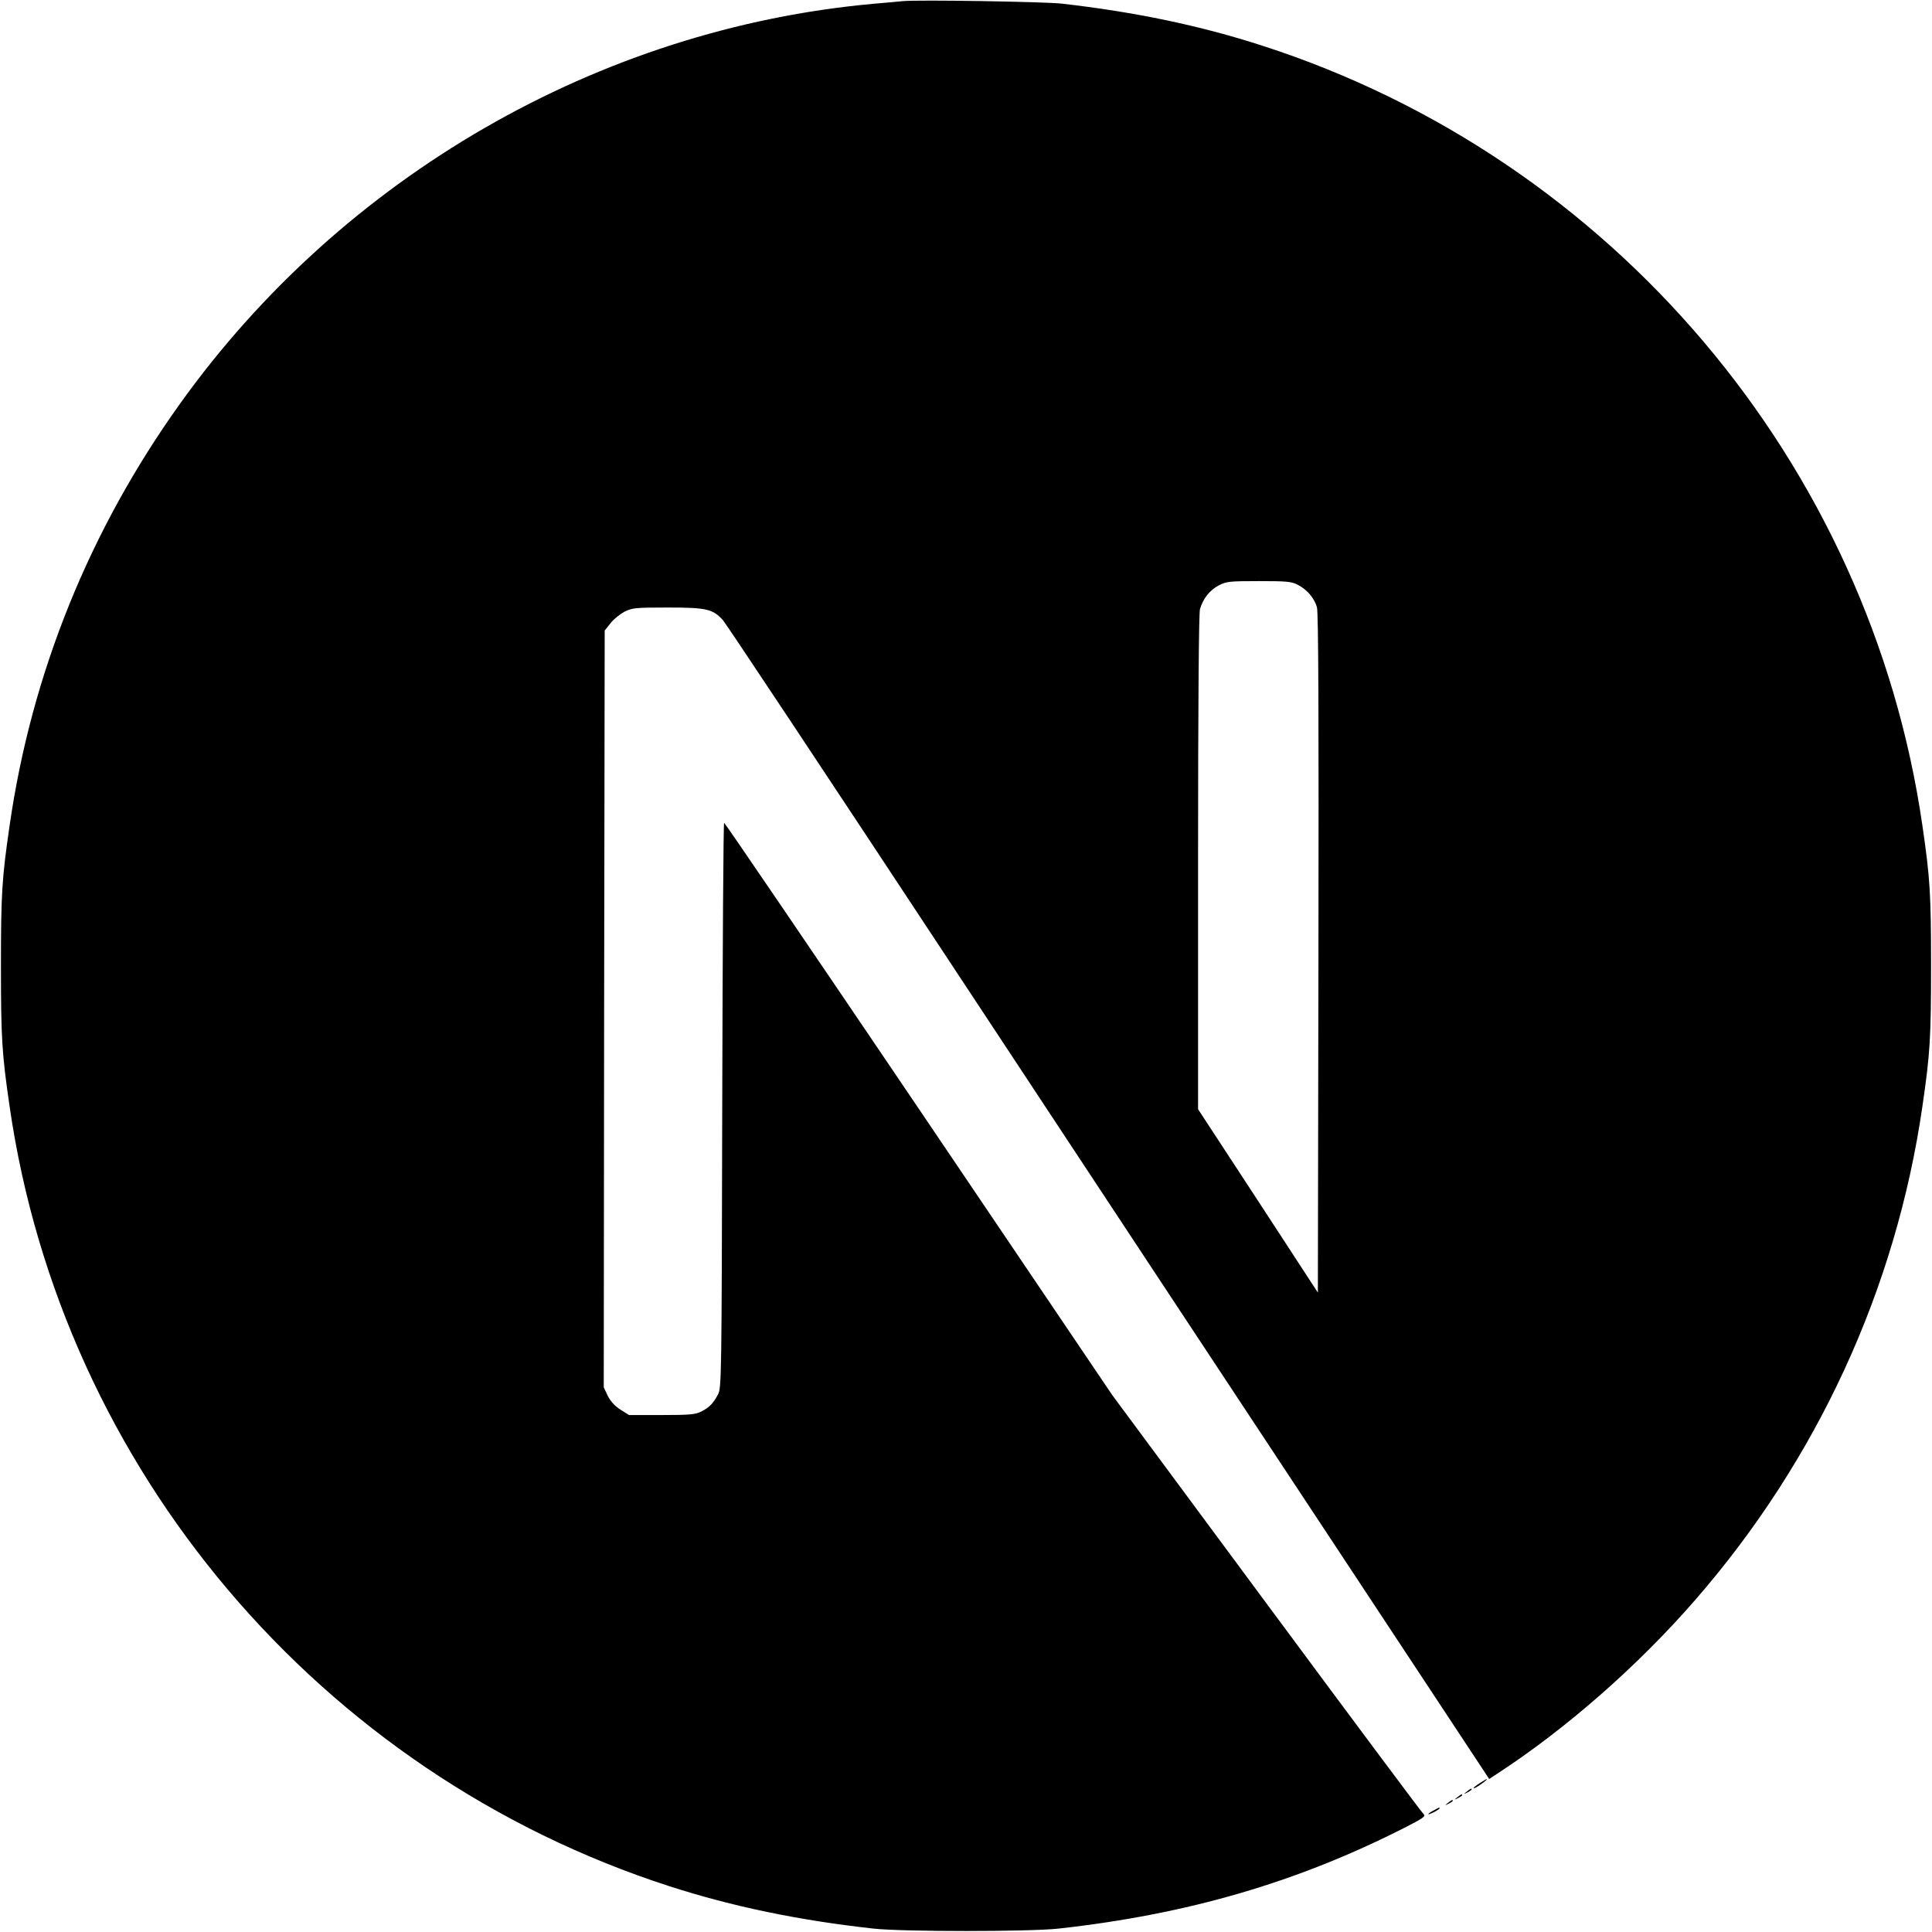
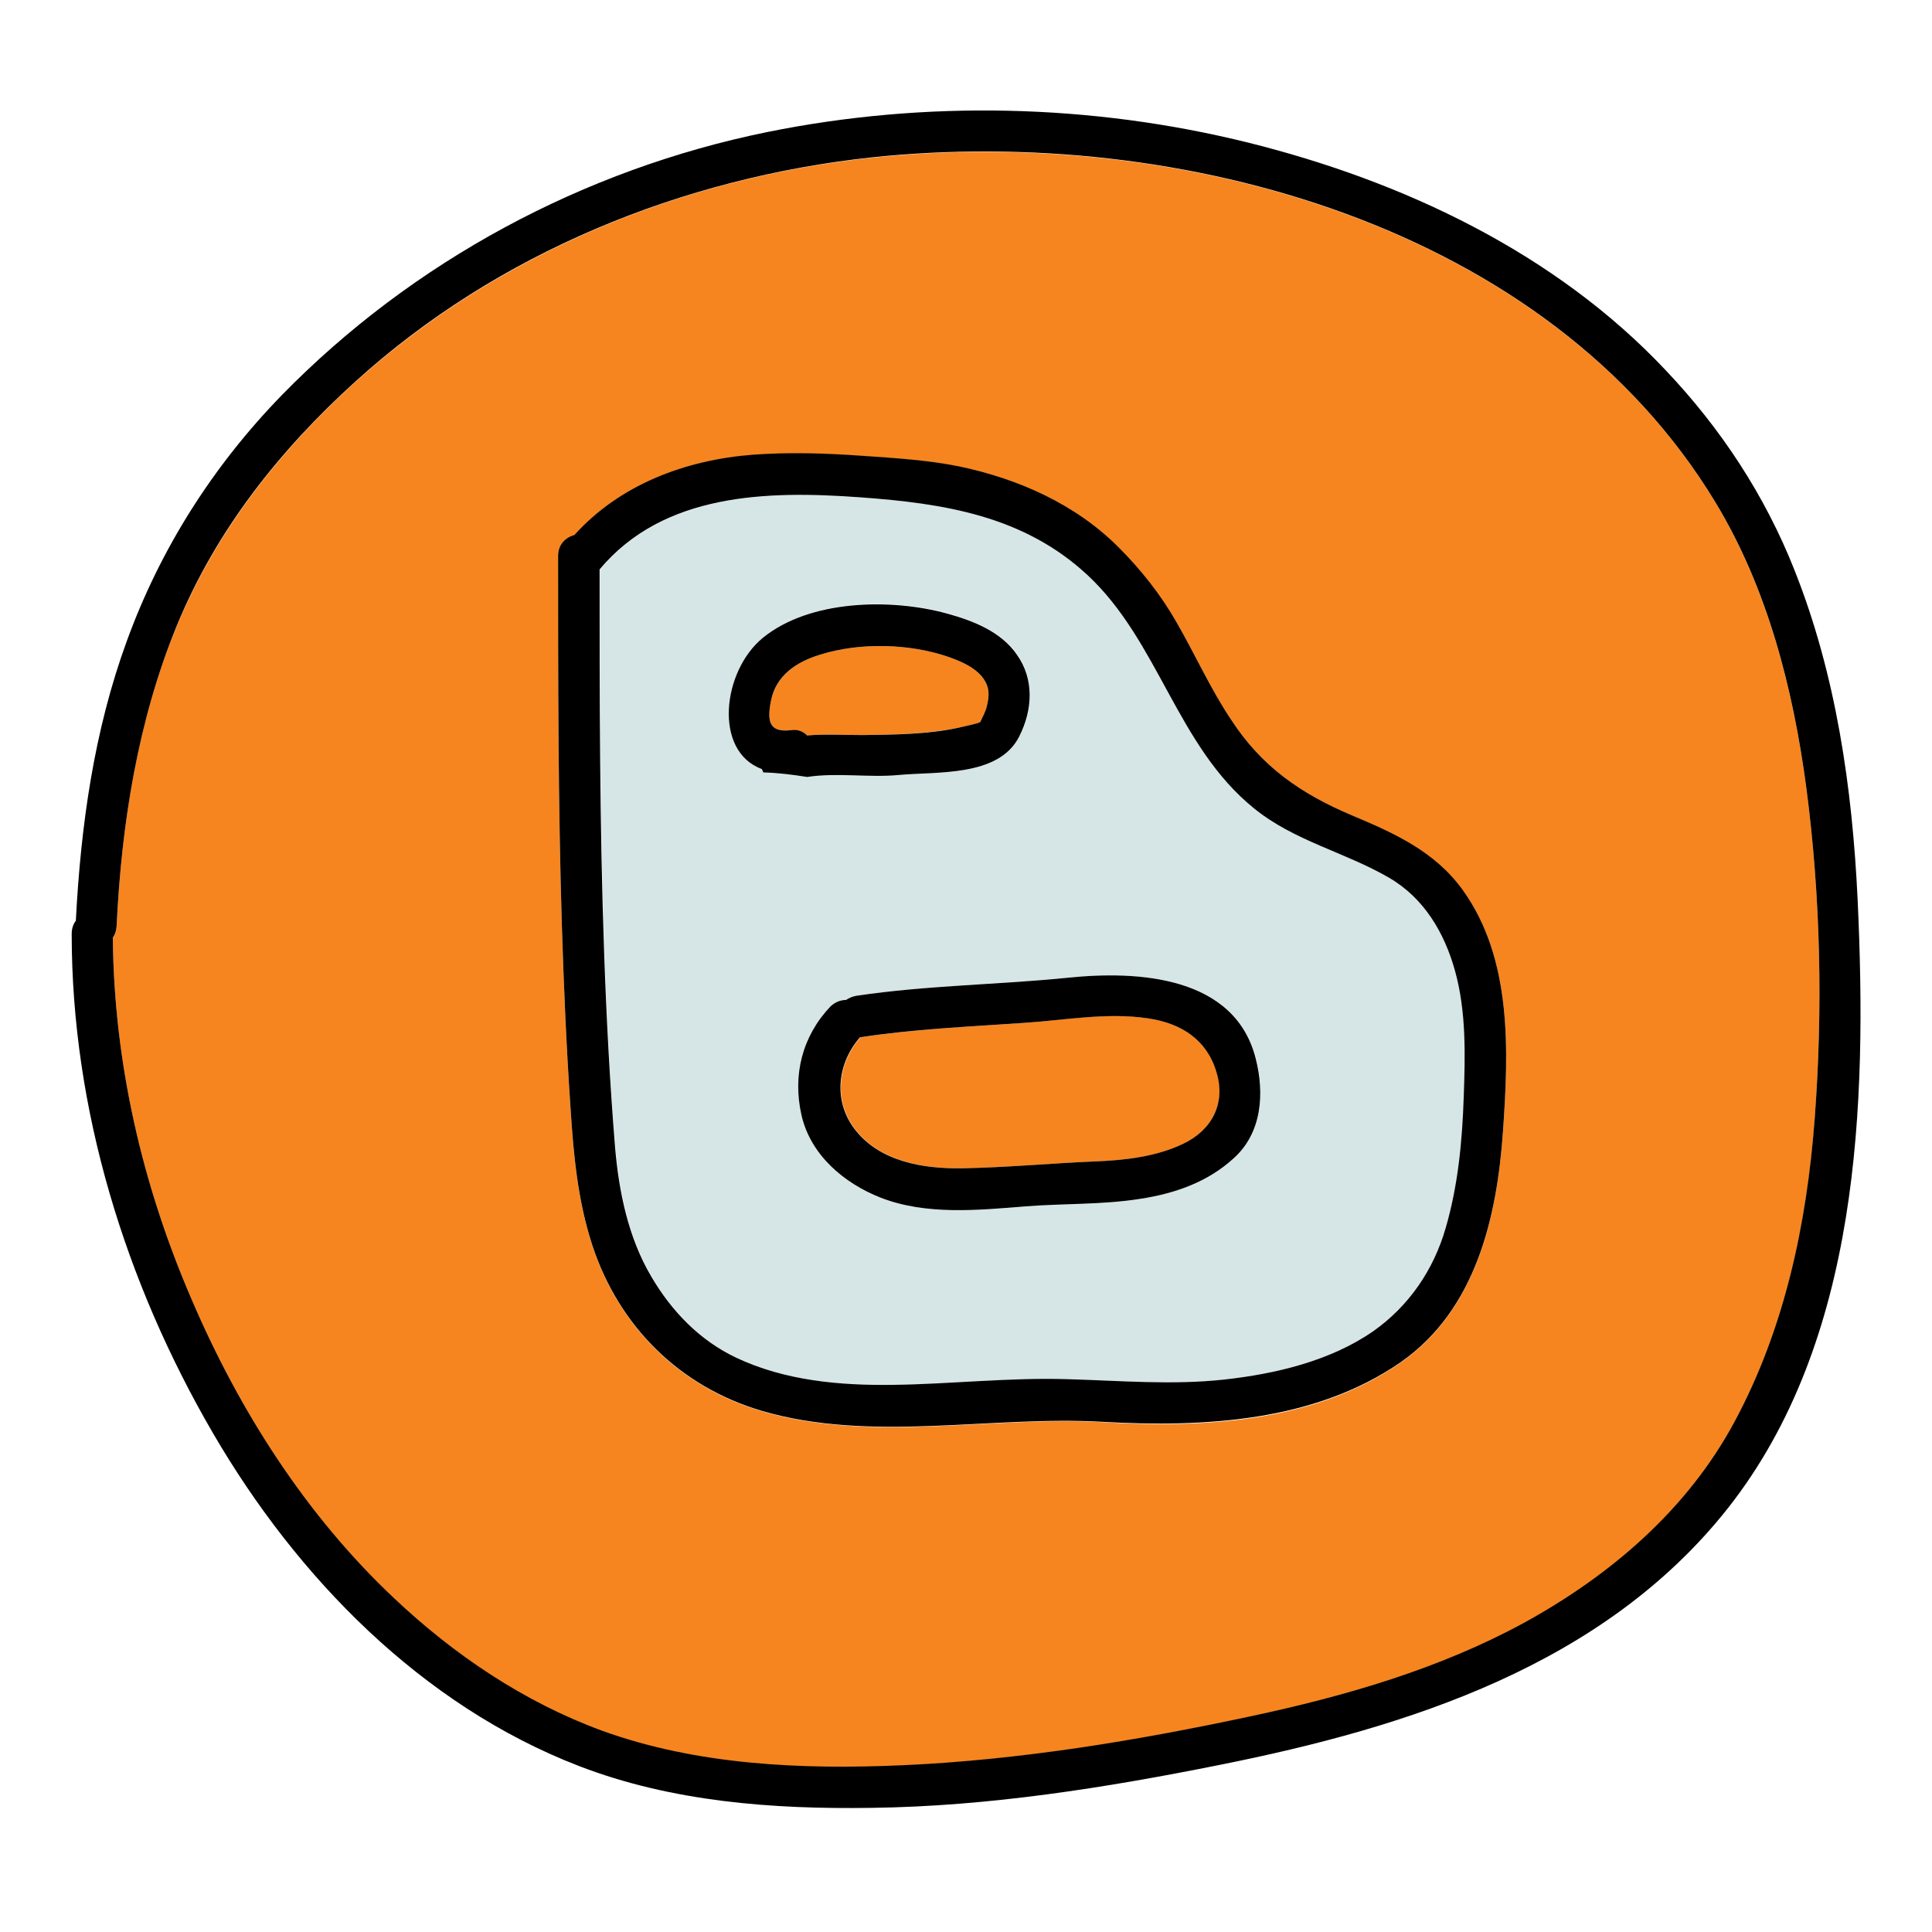
- <svg xmlns="http://www.w3.org/2000/svg" version="1.0" width="1024pt" height="1024pt" viewBox="0 0 1024 1024" preserveAspectRatio="xMidYMid meet">
-   <g transform="translate(0,1024) scale(0.1,-0.1)" fill="#000000" stroke="none">
-     <path d="M4785 10234 c-22 -2 -92 -9 -155 -14 -1453 -131 -2814 -915 -3676 -2120 -480 -670 -787 -1430 -903 -2235 -41 -281 -46 -364 -46 -745 0 -381 5 -464 46 -745 278 -1921 1645 -3535 3499 -4133 332 -107 682 -180 1080 -224 155 -17 825 -17 980 0 687 76 1269 246 1843 539 88 45 105 57 93 67 -8 6 -383 509 -833 1117 l-818 1105 -1025 1517 c-564 834 -1028 1516 -1032 1516 -4 1 -8 -673 -10 -1496 -3 -1441 -4 -1499 -22 -1533 -26 -49 -46 -69 -88 -91 -32 -16 -60 -19 -211 -19 l-173 0 -46 29 c-30 19 -52 44 -67 73 l-21 45 2 2005 3 2006 31 39 c16 21 50 48 74 61 41 20 57 22 230 22 204 0 238 -8 291 -66 15 -16 570 -852 1234 -1859 664 -1007 1572 -2382 2018 -3057 l810 -1227 41 27 c363 236 747 572 1051 922 647 743 1064 1649 1204 2615 41 281 46 364 46 745 0 381 -5 464 -46 745 -278 1921 -1645 3535 -3499 4133 -327 106 -675 179 -1065 223 -96 10 -757 21 -840 13z m2094 -3094 c48 -24 87 -70 101 -118 8 -26 10 -582 8 -1835 l-3 -1798 -317 486 -318 486 0 1307 c0 845 4 1320 10 1343 16 56 51 100 99 126 41 21 56 23 213 23 148 0 174 -2 207 -20z" />
-     <path d="M7843 789 c-35 -22 -46 -37 -15 -20 22 13 58 40 52 41 -3 0 -20 -10 -37 -21z" />
-     <path d="M7774 744 c-18 -14 -18 -15 4 -4 12 6 22 13 22 15 0 8 -5 6 -26 -11z" />
-     <path d="M7724 714 c-18 -14 -18 -15 4 -4 12 6 22 13 22 15 0 8 -5 6 -26 -11z" />
-     <path d="M7674 684 c-18 -14 -18 -15 4 -4 12 6 22 13 22 15 0 8 -5 6 -26 -11z" />
-     <path d="M7598 644 c-38 -20 -36 -28 2 -9 17 9 30 18 30 20 0 7 -1 6 -32 -11z" />
-   </g>
+ <svg xmlns="http://www.w3.org/2000/svg" viewBox="0 0 512 512" width="48px" height="48px">
+   <path fill="#F6851F" d="M322.5,284.2c-2.6-8.6-9.4-13-18-14.3c-11.1-1.7-22.3,0.4-33.4,1.2c-14.4,1-28.8,1.6-43.1,3.8c0,0,0,0,0,0c-5.9,6.9-7.2,16.6-1.5,24.2c6.6,8.8,18.5,10.7,28.8,10.5c11.6-0.2,23.2-1.3,34.7-1.8c8-0.3,16.4-1.2,23.7-4.7C321.1,299.5,324.9,292.5,322.5,284.2z" />
+   <path fill="#D6E5E5" d="M385.7,257.3c-2.8-10.1-8.2-19.3-17.5-24.7c-11.7-6.8-25.1-9.8-35.8-18.4c-20.4-16.5-25.2-44.2-44.1-61.8c-16.9-15.7-38-19-60.2-20.6c-24.7-1.8-52.1-1.1-69.1,19.1c0,33.8,0,67.6,1.2,101.4c0.6,17.2,1.4,34.5,2.9,51.7c1,11.8,3.5,24,9.6,34.3c5.4,9.2,12.8,16.9,22.5,21.5c12.9,6.1,27.5,7.4,41.6,7.2c15.5-0.2,31-2,46.4-1.5c13.8,0.4,27.4,1.7,41.3,0.1c13.6-1.5,28.1-4.9,39.5-12.8c9.5-6.6,16-16.2,19.2-27.3c3.2-11.3,4.3-23,4.8-34.7C388.3,279.7,388.6,268.1,385.7,257.3z M202,203.7c-12.8-4.7-10.5-25.9,0.3-34.8c12.4-10.1,33.9-10.5,48.8-6.4c6.8,1.9,14.2,4.9,18.5,10.9c4.5,6.5,4.2,14.7,0.7,21.6c-5.5,10.8-21.9,9.2-32.2,10.2c-7.6,0.7-16.3-0.7-24,0.5c-3.9-0.6-7.7-1.1-11.6-1.2C202.3,204.3,202.1,204,202,203.7z M327,307c-6.9,6.3-15.6,9.2-24.7,10.7c-10,1.6-20.3,1.2-30.4,2c-12.6,1-26.3,2.4-38.4-2.3c-9.7-3.7-18.6-11.3-21-21.9c-2.4-10.6,0.1-20.8,7.7-28.8c1.2-1.3,2.7-1.8,4.1-1.7c0.7-0.5,1.6-0.9,2.7-1.1c18.6-2.8,37.5-2.9,56.2-4.8c18.3-1.9,44.2-0.5,49.7,21.5C335.1,289.7,334.5,300.2,327,307z" />
+   <path fill="#F6851F" d="M261.4,181.2c-1.7-3.8-6.3-5.8-10-7.1c-10.4-3.6-23.6-3.9-34.1-0.6c-6.2,1.9-11.6,5.5-13,12.3c-1,5.2-0.6,8.4,5.3,7.7c1.9-0.2,3.3,0.4,4.3,1.4c4.9-0.4,9.9-0.1,14.7-0.1c8.2-0.1,17.2-0.3,25.2-1.9c0.6-0.1,5.8-1.2,6-1.6c0.7-1.3,1.4-2.7,1.7-4.1C262,185.2,262.3,183.2,261.4,181.2z" />
+   <path fill="#F6851F" d="M478.7,208.8c-3.5-26.2-10.3-52.8-24.1-75.7C410,59.6,312.1,33.2,231.1,41.8c-50.2,5.3-99.2,25.3-136.9,59.4c-20.1,18.2-36.8,39.4-47.3,64.6c-10.5,25.3-14.7,52.6-16,79.8c-0.1,1.2-0.4,2.2-1,3c0.3,33,7.8,65.5,20.9,95.9c12.6,29.3,30.3,57.2,53.7,79.2c15.9,15,34.3,27.4,54.9,35c25.3,9.3,53.3,10.5,79.9,9.2c31.1-1.4,61.9-6.5,92.3-13c24.8-5.3,49.8-12.5,72.2-24.7c22.9-12.5,43.2-29.9,55.8-53.2c13.3-24.8,19.3-52.5,21.3-80.3C483.1,267.5,482.5,237.7,478.7,208.8z M398.3,300c-1.6,22.8-7.2,47.2-27.1,61.1c-22.8,15.9-52.2,17.4-79,15.8c-29.8-1.7-61.2,5.6-90.3-2.9c-21.7-6.4-37.8-22.3-44.9-43.8c-3.9-11.9-5-24-5.8-36.4c-1.1-16.1-1.8-32.3-2.3-48.5c-1-32.6-1-65.3-1-97.9c0-3,2-4.9,4.3-5.5c12.1-13.4,29.4-19.9,47.3-21.3c9.7-0.7,19.4-0.4,29.1,0.3c8.5,0.6,17.2,1,25.6,2.8c15.7,3.2,30.7,10,42.2,21.4c6,6,11.2,12.7,15.5,20.1c4.9,8.5,8.9,17.5,14.4,25.7c8.2,12.3,18.5,19.6,32,25.3c11.2,4.7,21.9,9.5,29.3,19.7C400.8,254.1,399.8,278.5,398.3,300z" />
+   <path d="M492.3,238.6c-1.4-29.7-5.7-59.7-16.7-87.4c-7.8-19.8-19.5-37.6-34.1-53C412.2,67,371.8,48,330.8,37.8c-41.5-10.3-85.6-11.3-127.5-2.8c-48.6,9.9-93.9,34.2-128.6,69.7c-18.2,18.7-32.2,40.7-41.1,65.2c-8.7,23.8-12.2,48.9-13.5,74.1c-0.7,0.9-1.1,2.1-1.1,3.5c0,46.5,14.2,92.4,37.5,132.4c22.2,38.1,55.2,72,96.9,88.1c24.6,9.5,51.4,11.5,77.6,11.1c31-0.4,61.9-5.3,92.3-11.4c50-10,101.7-26.4,134.6-68C492.9,355.3,494.8,292.6,492.3,238.6z M480.9,296.6c-2.1,27.9-8,55.6-21.3,80.3c-12.5,23.2-32.8,40.6-55.8,53.2c-22.4,12.2-47.4,19.4-72.2,24.7c-30.4,6.5-61.2,11.6-92.3,13c-26.7,1.2-54.6,0-79.9-9.2c-20.6-7.6-39-20-54.9-35c-23.4-22-41.1-49.8-53.7-79.2c-13.1-30.3-20.6-62.8-20.9-95.9c0.6-0.8,0.9-1.8,1-3c1.3-27.2,5.6-54.5,16-79.8c10.4-25.2,27.2-46.4,47.3-64.6c37.6-34.1,86.6-54,136.9-59.4c81.1-8.6,179,17.9,223.5,91.4c13.8,22.8,20.6,49.4,24.1,75.7C482.5,237.7,483.1,267.5,480.9,296.6z" />
+   <path d="M387.6,235.8c-7.4-10.2-18.1-15-29.3-19.7c-13.5-5.7-23.9-12.9-32-25.3c-5.5-8.2-9.5-17.2-14.4-25.7c-4.2-7.4-9.5-14.1-15.5-20.1c-11.4-11.4-26.5-18.1-42.2-21.4c-8.4-1.7-17-2.2-25.6-2.8c-9.7-0.7-19.4-1-29.1-0.3c-17.9,1.4-35.2,7.9-47.3,21.3c-2.3,0.6-4.3,2.5-4.3,5.5c0,32.6,0,65.3,1,97.9c0.5,16.2,1.2,32.3,2.3,48.5c0.8,12.4,1.9,24.5,5.8,36.4c7.1,21.5,23.2,37.4,44.9,43.8c29.1,8.5,60.5,1.2,90.3,2.9c26.8,1.5,56.2,0,79-15.8c19.9-13.9,25.5-38.3,27.1-61.1C399.8,278.5,400.8,254.1,387.6,235.8z M387.9,290.8c-0.4,11.7-1.5,23.4-4.8,34.7c-3.2,11.1-9.8,20.7-19.2,27.3c-11.4,7.9-25.9,11.3-39.5,12.8c-13.8,1.5-27.4,0.3-41.3-0.1c-15.5-0.5-31,1.3-46.4,1.5c-14.1,0.2-28.7-1.1-41.6-7.2c-9.7-4.6-17.1-12.3-22.5-21.5c-6.1-10.3-8.6-22.5-9.6-34.3c-1.4-17.2-2.3-34.4-2.9-51.7c-1.2-33.8-1.2-67.6-1.2-101.4c17-20.3,44.5-20.9,69.1-19.1c22.2,1.6,43.3,4.9,60.2,20.6c18.9,17.6,23.7,45.3,44.1,61.8c10.7,8.7,24.1,11.6,35.8,18.4c9.3,5.4,14.7,14.6,17.5,24.7C388.6,268.1,388.3,279.7,387.9,290.8z" />
+   <path d="M332.8 280.6c-5.5-22-31.3-23.4-49.7-21.5-18.7 1.9-37.5 2-56.2 4.8-1.1.2-1.9.6-2.7 1.1-1.4 0-2.8.5-4.1 1.7-7.5 7.9-10.1 18.2-7.7 28.8 2.4 10.6 11.3 18.1 21 21.9 12.1 4.7 25.8 3.3 38.4 2.3 10.1-.8 20.4-.4 30.4-2 9.1-1.4 17.8-4.4 24.7-10.7C334.5 300.2 335.1 289.7 332.8 280.6zM313.6 303.1c-7.3 3.5-15.7 4.4-23.7 4.7-11.6.5-23.2 1.6-34.7 1.8-10.4.2-22.2-1.7-28.8-10.5-5.7-7.6-4.4-17.4 1.5-24.2 0 0 0 0 0 0 14.3-2.2 28.7-2.8 43.1-3.8 11.1-.7 22.3-2.9 33.4-1.2 8.7 1.3 15.5 5.7 18 14.3C324.9 292.5 321.1 299.5 313.6 303.1zM269.5 173.5c-4.2-6.1-11.6-9-18.5-10.9-14.9-4.1-36.4-3.7-48.8 6.4-10.8 8.8-13.2 30.1-.3 34.8.1.3.3.6.4.9 3.9.1 7.8.6 11.6 1.2 7.8-1.2 16.4.2 24-.5 10.3-1 26.7.6 32.2-10.2C273.7 188.1 274.1 180 269.5 173.5zM261.5 187.2c-.3 1.4-1.1 2.8-1.7 4.1-.2.4-5.3 1.4-6 1.6-8 1.7-17 1.8-25.2 1.9-4.8 0-9.9-.3-14.7.1-1-1-2.4-1.7-4.3-1.4-5.9.7-6.3-2.5-5.3-7.7 1.3-6.8 6.8-10.4 13-12.3 10.5-3.3 23.7-3 34.1.6 3.7 1.3 8.3 3.3 10 7.1C262.3 183.2 262 185.2 261.5 187.2z" />
</svg>
